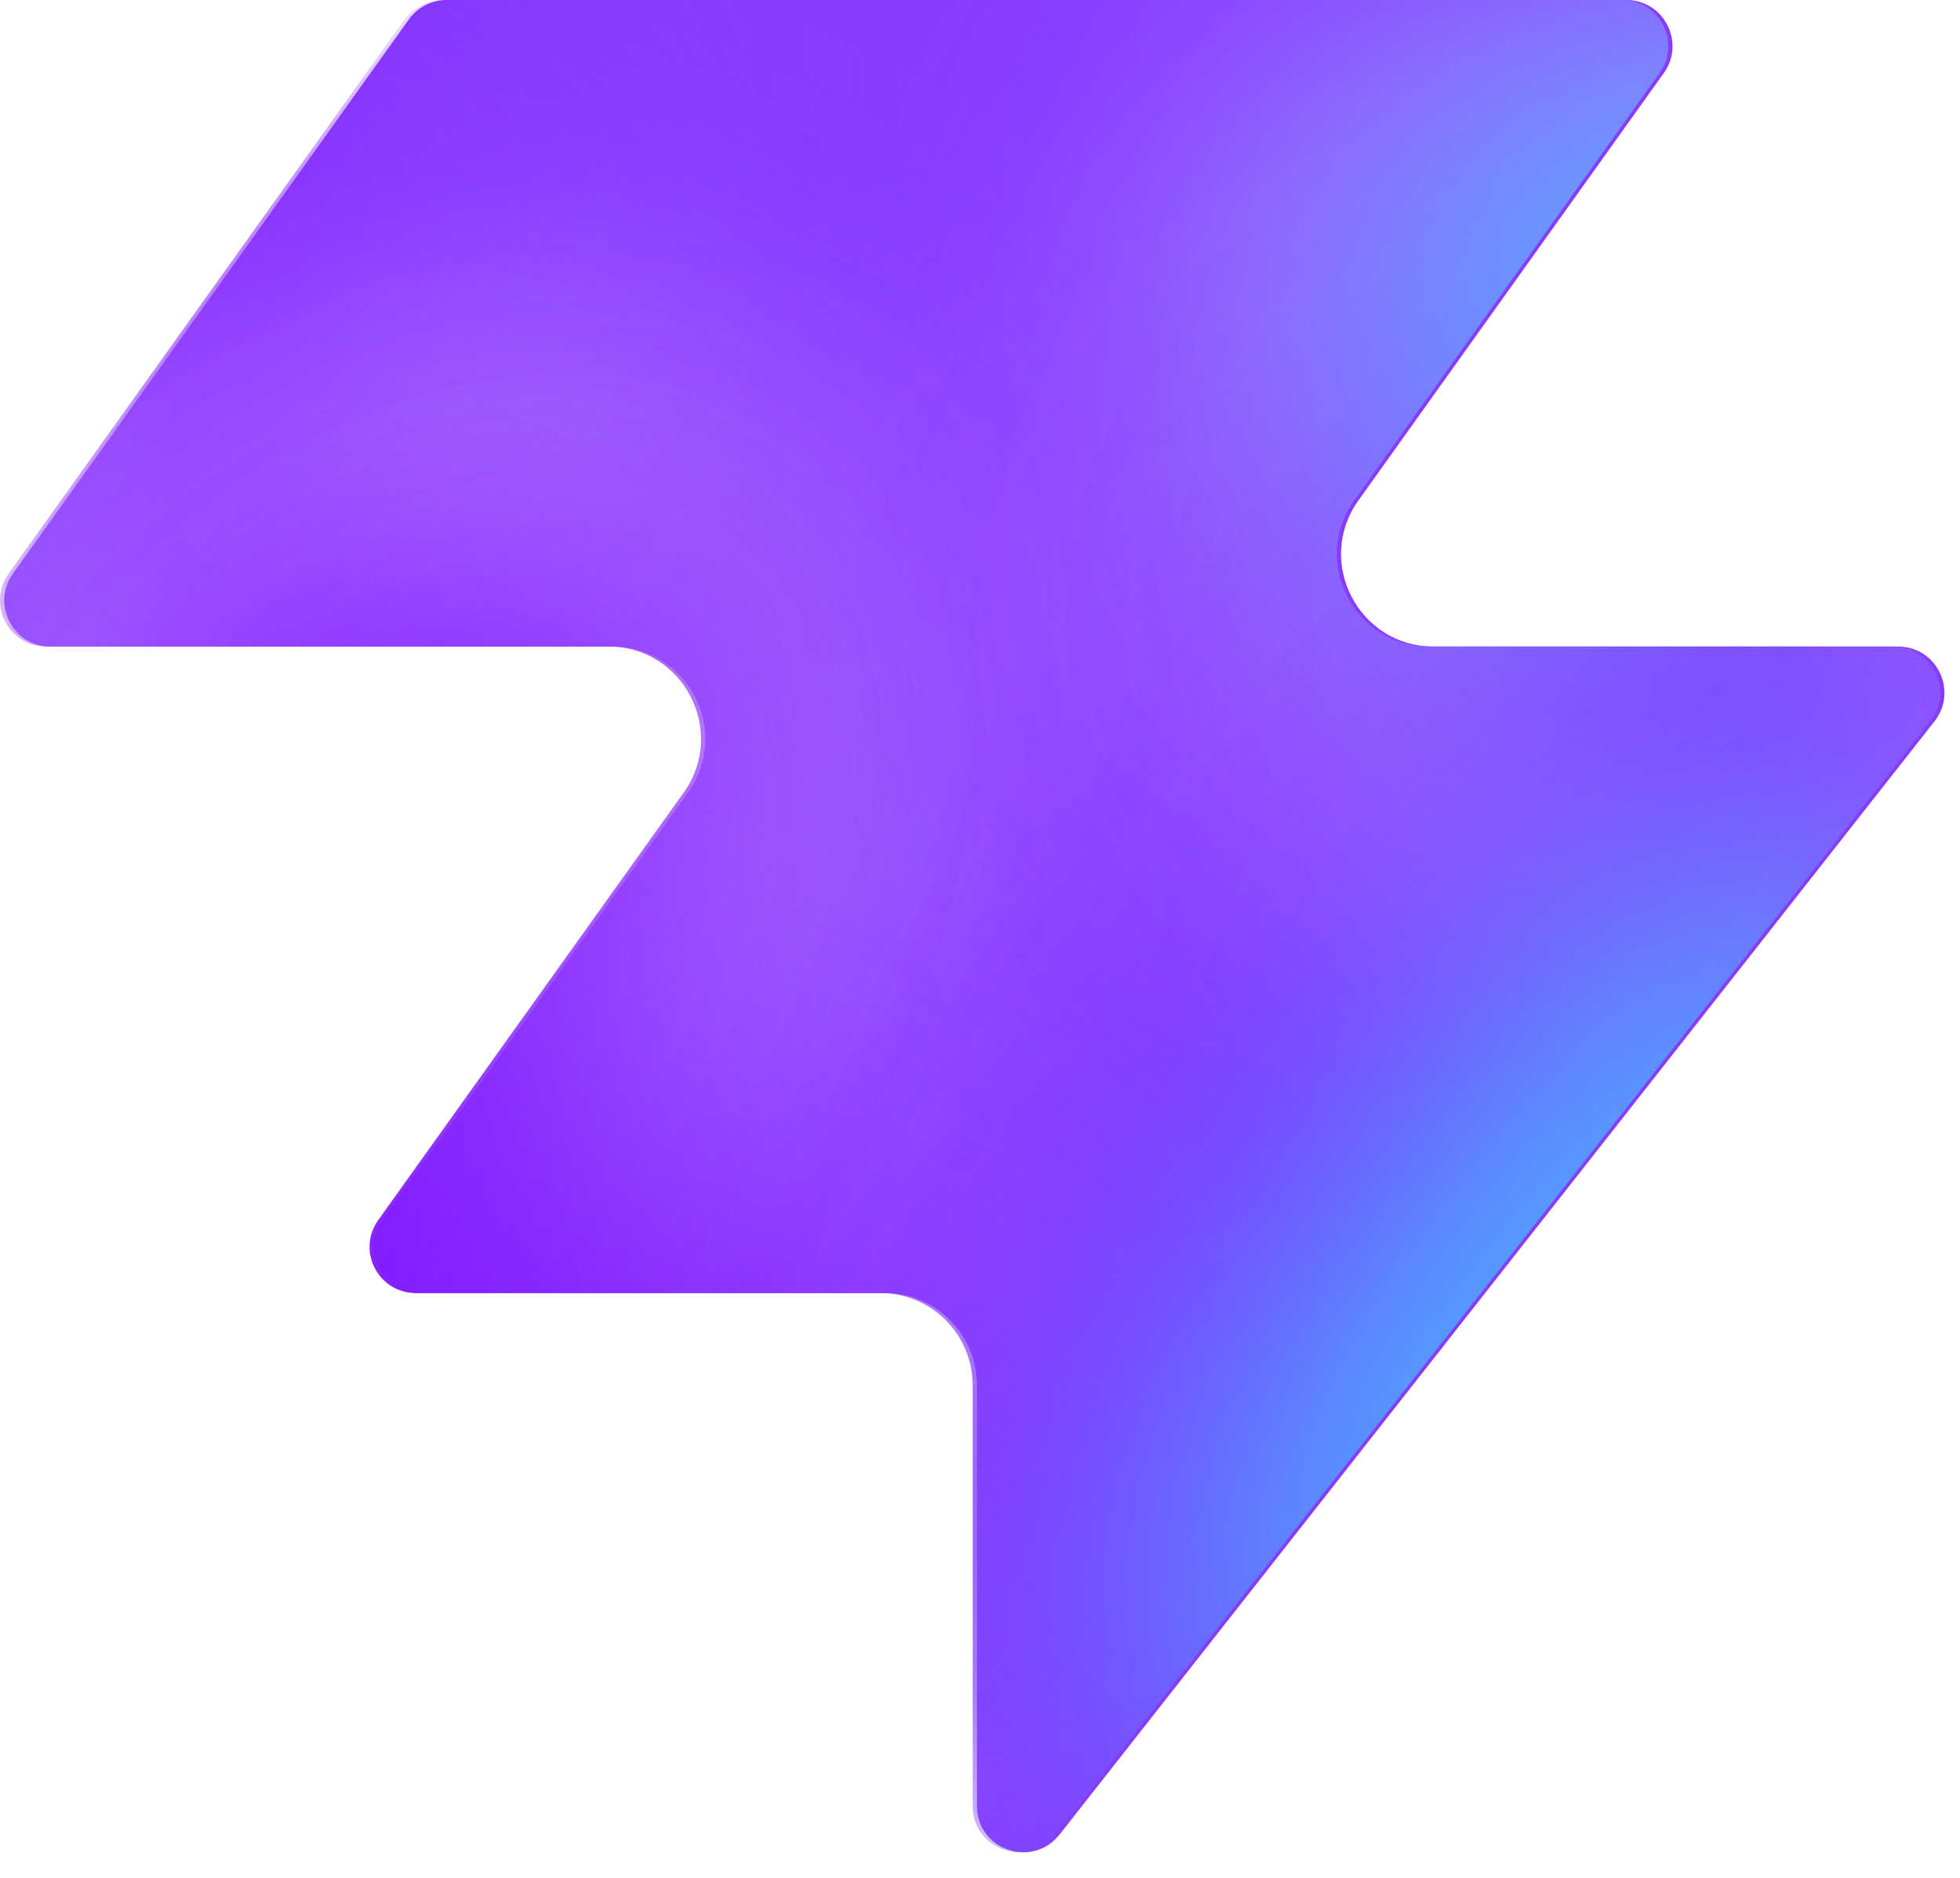
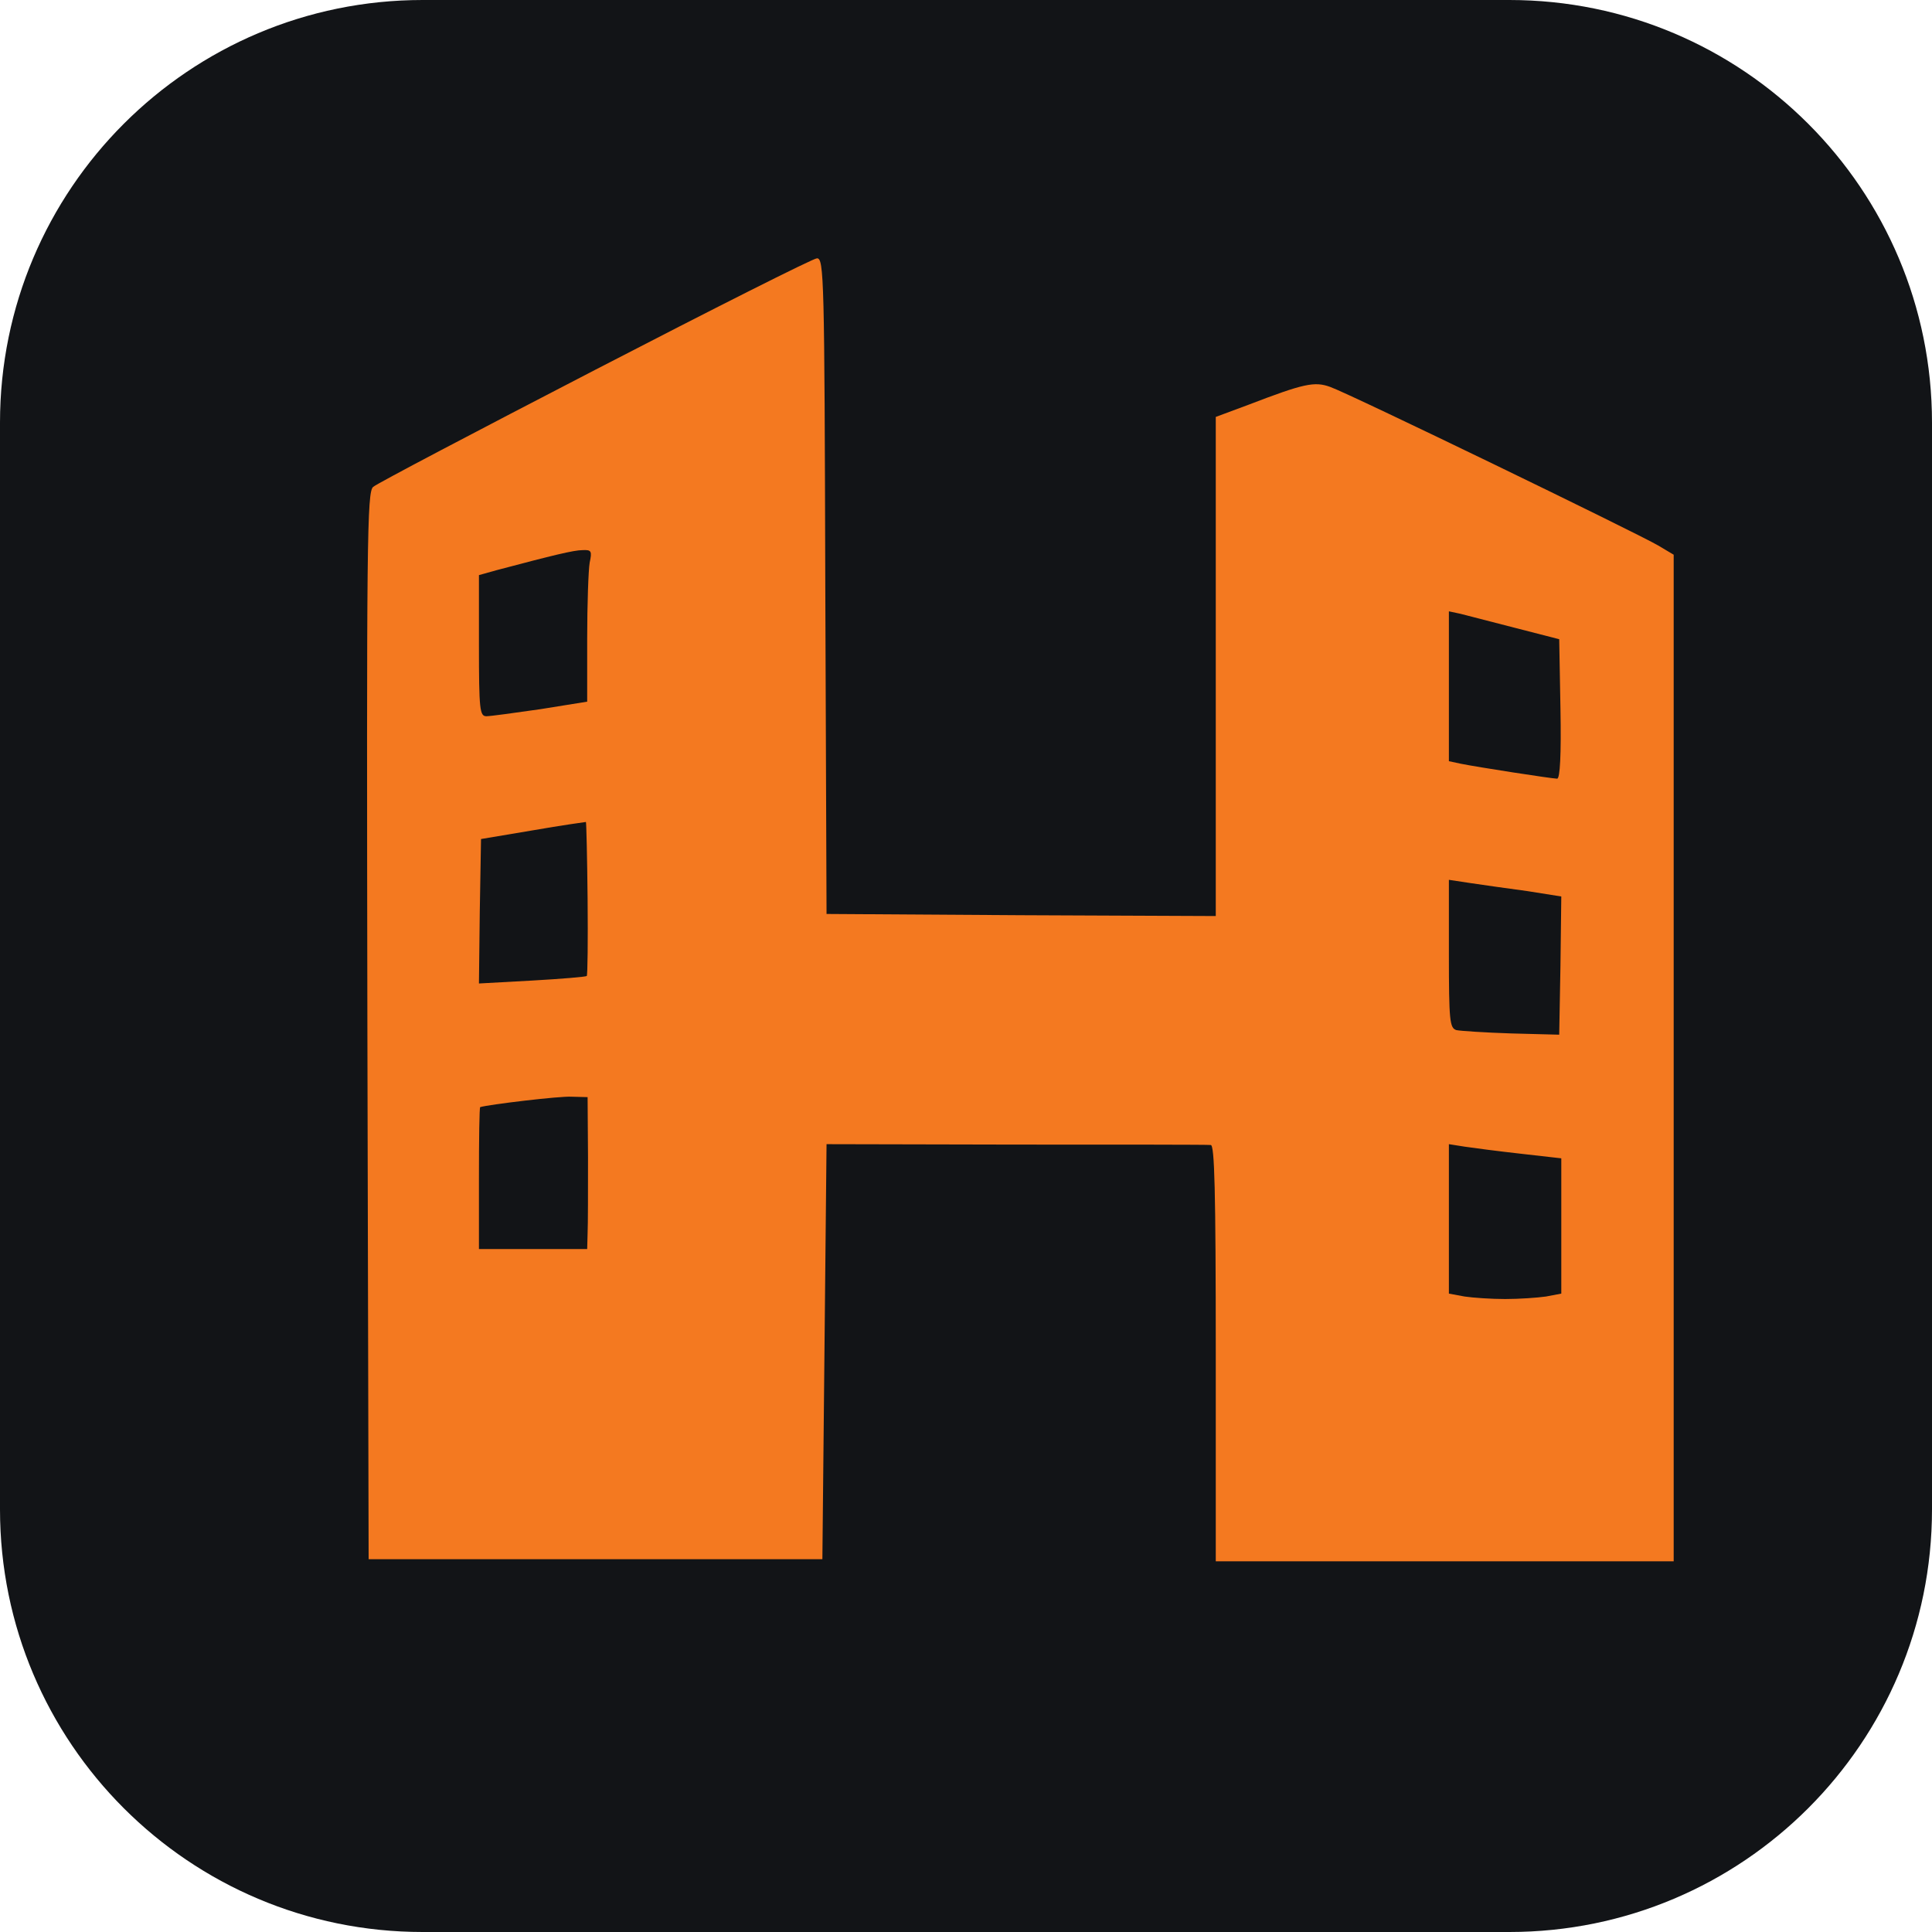
- <svg xmlns="http://www.w3.org/2000/svg" width="48" height="46" fill="none" viewBox="0 0 48 46">
-   <path fill="#863bff" d="M25.946 44.938c-.664.845-2.021.375-2.021-.698V33.937a2.26 2.26 0 0 0-2.262-2.262H10.287c-.92 0-1.456-1.04-.92-1.788l7.48-10.471c1.07-1.497 0-3.578-1.842-3.578H1.237c-.92 0-1.456-1.04-.92-1.788L10.013.474c.214-.297.556-.474.92-.474h28.894c.92 0 1.456 1.04.92 1.788l-7.48 10.471c-1.07 1.498 0 3.579 1.842 3.579h11.377c.943 0 1.473 1.088.89 1.83L25.947 44.94z" style="fill:#863bff;fill:color(display-p3 .525 .23 1);fill-opacity:1" />
-   <mask id="a" width="48" height="46" x="0" y="0" maskUnits="userSpaceOnUse" style="mask-type:alpha">
-     <path fill="#000" d="M25.842 44.938c-.664.844-2.021.375-2.021-.698V33.937a2.26 2.26 0 0 0-2.262-2.262H10.183c-.92 0-1.456-1.04-.92-1.788l7.48-10.471c1.07-1.498 0-3.579-1.842-3.579H1.133c-.92 0-1.456-1.04-.92-1.787L9.91.473c.214-.297.556-.474.92-.474h28.894c.92 0 1.456 1.04.92 1.788l-7.48 10.471c-1.07 1.498 0 3.578 1.842 3.578h11.377c.943 0 1.473 1.088.89 1.832L25.843 44.94z" style="fill:#000;fill-opacity:1" />
-   </mask>
-   <g mask="url(#a)">
-     <g filter="url(#b)">
-       <ellipse cx="5.508" cy="14.704" fill="#ede6ff" rx="5.508" ry="14.704" style="fill:#ede6ff;fill:color(display-p3 .927 .903 1);fill-opacity:1" transform="matrix(.00324 1 1 -.00324 -4.47 31.516)" />
-     </g>
-     <g filter="url(#c)">
-       <ellipse cx="10.399" cy="29.851" fill="#ede6ff" rx="10.399" ry="29.851" style="fill:#ede6ff;fill:color(display-p3 .927 .903 1);fill-opacity:1" transform="matrix(.00324 1 1 -.00324 -39.328 7.883)" />
-     </g>
-     <g filter="url(#d)">
-       <ellipse cx="5.508" cy="30.487" fill="#7e14ff" rx="5.508" ry="30.487" style="fill:#7e14ff;fill:color(display-p3 .492 .077 1);fill-opacity:1" transform="rotate(89.814 -25.913 -14.639)scale(1 -1)" />
-     </g>
-     <g filter="url(#e)">
-       <ellipse cx="5.508" cy="30.599" fill="#7e14ff" rx="5.508" ry="30.599" style="fill:#7e14ff;fill:color(display-p3 .492 .077 1);fill-opacity:1" transform="rotate(89.814 -32.644 -3.334)scale(1 -1)" />
-     </g>
-     <g filter="url(#f)">
-       <ellipse cx="5.508" cy="30.599" fill="#7e14ff" rx="5.508" ry="30.599" style="fill:#7e14ff;fill:color(display-p3 .492 .077 1);fill-opacity:1" transform="matrix(.00324 1 1 -.00324 -34.34 30.47)" />
-     </g>
-     <g filter="url(#g)">
-       <ellipse cx="14.072" cy="22.078" fill="#ede6ff" rx="14.072" ry="22.078" style="fill:#ede6ff;fill:color(display-p3 .927 .903 1);fill-opacity:1" transform="rotate(93.35 24.506 48.493)scale(-1 1)" />
-     </g>
-     <g filter="url(#h)">
-       <ellipse cx="3.47" cy="21.501" fill="#7e14ff" rx="3.47" ry="21.501" style="fill:#7e14ff;fill:color(display-p3 .492 .077 1);fill-opacity:1" transform="rotate(89.009 28.708 47.59)scale(-1 1)" />
-     </g>
-     <g filter="url(#i)">
-       <ellipse cx="3.47" cy="21.501" fill="#7e14ff" rx="3.47" ry="21.501" style="fill:#7e14ff;fill:color(display-p3 .492 .077 1);fill-opacity:1" transform="rotate(89.009 28.708 47.59)scale(-1 1)" />
-     </g>
-     <g filter="url(#j)">
-       <ellipse cx=".387" cy="8.972" fill="#7e14ff" rx="4.407" ry="29.108" style="fill:#7e14ff;fill:color(display-p3 .492 .077 1);fill-opacity:1" transform="rotate(39.51 .387 8.972)" />
-     </g>
-     <g filter="url(#k)">
-       <ellipse cx="47.523" cy="-6.092" fill="#7e14ff" rx="4.407" ry="29.108" style="fill:#7e14ff;fill:color(display-p3 .492 .077 1);fill-opacity:1" transform="rotate(37.892 47.523 -6.092)" />
-     </g>
-     <g filter="url(#l)">
-       <ellipse cx="41.412" cy="6.333" fill="#47bfff" rx="5.971" ry="9.665" style="fill:#47bfff;fill:color(display-p3 .28 .748 1);fill-opacity:1" transform="rotate(37.892 41.412 6.333)" />
-     </g>
-     <g filter="url(#m)">
-       <ellipse cx="-1.879" cy="38.332" fill="#7e14ff" rx="4.407" ry="29.108" style="fill:#7e14ff;fill:color(display-p3 .492 .077 1);fill-opacity:1" transform="rotate(37.892 -1.88 38.332)" />
-     </g>
-     <g filter="url(#n)">
-       <ellipse cx="-1.879" cy="38.332" fill="#7e14ff" rx="4.407" ry="29.108" style="fill:#7e14ff;fill:color(display-p3 .492 .077 1);fill-opacity:1" transform="rotate(37.892 -1.88 38.332)" />
-     </g>
-     <g filter="url(#o)">
-       <ellipse cx="35.651" cy="29.907" fill="#7e14ff" rx="4.407" ry="29.108" style="fill:#7e14ff;fill:color(display-p3 .492 .077 1);fill-opacity:1" transform="rotate(37.892 35.651 29.907)" />
-     </g>
-     <g filter="url(#p)">
-       <ellipse cx="38.418" cy="32.4" fill="#47bfff" rx="5.971" ry="15.297" style="fill:#47bfff;fill:color(display-p3 .28 .748 1);fill-opacity:1" transform="rotate(37.892 38.418 32.4)" />
-     </g>
+ <svg xmlns="http://www.w3.org/2000/svg" viewBox="0 0 64 64">
+   <rect width="64" height="64" rx="14" fill="#121417" />
+   <g transform="translate(32 32) scale(0.01379) translate(-1450 1440) scale(1 -1)">
+     <path fill="#F47920" d="M559 2872 c-284 -147 -524 -273 -533 -281 -15 -12 -16 -122 -14 -1295 l3 -1281 545 0 545 0 5 498 5 499 455 -1 c250 0 461 0 468 -1 9 0 12 -107 12 -500 l0 -500 550 0 550 0 0 1209 0 1209 -37 22 c-49 29 -744 366 -788 381 -38 14 -64 8 -197 -43 l-78 -29 0 -600 0 -599 -467 2 -468 3 -3 788 c-2 741 -3 787 -20 787 -9 0 -249 -121 -533 -268z m-13 -463 c-3 -17 -6 -100 -6 -183 l0 -151 -112 -18 c-62 -9 -121 -17 -130 -17 -16 0 -18 15 -18 170 l0 169 43 12 c136 36 185 48 206 48 21 1 23 -2 17 -30z m2224 -157 l105 -27 3 -167 c2 -111 -1 -168 -8 -168 -12 0 -193 28 -232 36 l-28 6 0 180 0 180 28 -6 c15 -4 74 -19 132 -34z m-2229 -650 c1 -101 0 -184 -2 -186 -2 -2 -61 -7 -132 -11 l-127 -7 2 173 3 174 125 21 c69 12 126 20 127 20 1 -1 3 -84 4 -184z m2257 18 l82 -13 -2 -166 -3 -166 -115 3 c-63 2 -123 6 -132 8 -16 5 -18 22 -18 183 l0 178 53 -8 c28 -4 89 -13 135 -19z m-2256 -640 c0 -80 0 -162 -1 -182 l-1 -38 -130 0 -130 0 0 170 c0 94 1 170 3 171 19 6 192 27 220 25 l38 -1 1 -145z m2241 9 l97 -11 0 -163 0 -162 -37 -7 c-21 -3 -65 -6 -98 -6 -33 0 -77 3 -97 6 l-38 7 0 179 0 180 38 -6 c20 -3 81 -11 135 -17z" />
  </g>
-   <defs>
-     <filter id="b" width="60.045" height="41.654" x="-19.77" y="16.149" color-interpolation-filters="sRGB" filterUnits="userSpaceOnUse">
-       <feFlood flood-opacity="0" result="BackgroundImageFix" />
-       <feBlend in="SourceGraphic" in2="BackgroundImageFix" result="shape" />
-       <feGaussianBlur result="effect1_foregroundBlur_2002_17158" stdDeviation="7.659" />
-     </filter>
-     <filter id="c" width="90.34" height="51.437" x="-54.613" y="-7.533" color-interpolation-filters="sRGB" filterUnits="userSpaceOnUse">
-       <feFlood flood-opacity="0" result="BackgroundImageFix" />
-       <feBlend in="SourceGraphic" in2="BackgroundImageFix" result="shape" />
-       <feGaussianBlur result="effect1_foregroundBlur_2002_17158" stdDeviation="7.659" />
-     </filter>
-     <filter id="d" width="79.355" height="29.4" x="-49.64" y="2.03" color-interpolation-filters="sRGB" filterUnits="userSpaceOnUse">
-       <feFlood flood-opacity="0" result="BackgroundImageFix" />
-       <feBlend in="SourceGraphic" in2="BackgroundImageFix" result="shape" />
-       <feGaussianBlur result="effect1_foregroundBlur_2002_17158" stdDeviation="4.596" />
-     </filter>
-     <filter id="e" width="79.579" height="29.4" x="-45.045" y="20.029" color-interpolation-filters="sRGB" filterUnits="userSpaceOnUse">
-       <feFlood flood-opacity="0" result="BackgroundImageFix" />
-       <feBlend in="SourceGraphic" in2="BackgroundImageFix" result="shape" />
-       <feGaussianBlur result="effect1_foregroundBlur_2002_17158" stdDeviation="4.596" />
-     </filter>
-     <filter id="f" width="79.579" height="29.4" x="-43.513" y="21.178" color-interpolation-filters="sRGB" filterUnits="userSpaceOnUse">
-       <feFlood flood-opacity="0" result="BackgroundImageFix" />
-       <feBlend in="SourceGraphic" in2="BackgroundImageFix" result="shape" />
-       <feGaussianBlur result="effect1_foregroundBlur_2002_17158" stdDeviation="4.596" />
-     </filter>
-     <filter id="g" width="74.749" height="58.852" x="15.756" y="-17.901" color-interpolation-filters="sRGB" filterUnits="userSpaceOnUse">
-       <feFlood flood-opacity="0" result="BackgroundImageFix" />
-       <feBlend in="SourceGraphic" in2="BackgroundImageFix" result="shape" />
-       <feGaussianBlur result="effect1_foregroundBlur_2002_17158" stdDeviation="7.659" />
-     </filter>
-     <filter id="h" width="61.377" height="25.362" x="23.548" y="2.284" color-interpolation-filters="sRGB" filterUnits="userSpaceOnUse">
-       <feFlood flood-opacity="0" result="BackgroundImageFix" />
-       <feBlend in="SourceGraphic" in2="BackgroundImageFix" result="shape" />
-       <feGaussianBlur result="effect1_foregroundBlur_2002_17158" stdDeviation="4.596" />
-     </filter>
-     <filter id="i" width="61.377" height="25.362" x="23.548" y="2.284" color-interpolation-filters="sRGB" filterUnits="userSpaceOnUse">
-       <feFlood flood-opacity="0" result="BackgroundImageFix" />
-       <feBlend in="SourceGraphic" in2="BackgroundImageFix" result="shape" />
-       <feGaussianBlur result="effect1_foregroundBlur_2002_17158" stdDeviation="4.596" />
-     </filter>
-     <filter id="j" width="56.045" height="63.649" x="-27.636" y="-22.853" color-interpolation-filters="sRGB" filterUnits="userSpaceOnUse">
-       <feFlood flood-opacity="0" result="BackgroundImageFix" />
-       <feBlend in="SourceGraphic" in2="BackgroundImageFix" result="shape" />
-       <feGaussianBlur result="effect1_foregroundBlur_2002_17158" stdDeviation="4.596" />
-     </filter>
-     <filter id="k" width="54.814" height="64.646" x="20.116" y="-38.415" color-interpolation-filters="sRGB" filterUnits="userSpaceOnUse">
-       <feFlood flood-opacity="0" result="BackgroundImageFix" />
-       <feBlend in="SourceGraphic" in2="BackgroundImageFix" result="shape" />
-       <feGaussianBlur result="effect1_foregroundBlur_2002_17158" stdDeviation="4.596" />
-     </filter>
-     <filter id="l" width="33.541" height="35.313" x="24.641" y="-11.323" color-interpolation-filters="sRGB" filterUnits="userSpaceOnUse">
-       <feFlood flood-opacity="0" result="BackgroundImageFix" />
-       <feBlend in="SourceGraphic" in2="BackgroundImageFix" result="shape" />
-       <feGaussianBlur result="effect1_foregroundBlur_2002_17158" stdDeviation="4.596" />
-     </filter>
-     <filter id="m" width="54.814" height="64.646" x="-29.286" y="6.009" color-interpolation-filters="sRGB" filterUnits="userSpaceOnUse">
-       <feFlood flood-opacity="0" result="BackgroundImageFix" />
-       <feBlend in="SourceGraphic" in2="BackgroundImageFix" result="shape" />
-       <feGaussianBlur result="effect1_foregroundBlur_2002_17158" stdDeviation="4.596" />
-     </filter>
-     <filter id="n" width="54.814" height="64.646" x="-29.286" y="6.009" color-interpolation-filters="sRGB" filterUnits="userSpaceOnUse">
-       <feFlood flood-opacity="0" result="BackgroundImageFix" />
-       <feBlend in="SourceGraphic" in2="BackgroundImageFix" result="shape" />
-       <feGaussianBlur result="effect1_foregroundBlur_2002_17158" stdDeviation="4.596" />
-     </filter>
-     <filter id="o" width="54.814" height="64.646" x="8.244" y="-2.416" color-interpolation-filters="sRGB" filterUnits="userSpaceOnUse">
-       <feFlood flood-opacity="0" result="BackgroundImageFix" />
-       <feBlend in="SourceGraphic" in2="BackgroundImageFix" result="shape" />
-       <feGaussianBlur result="effect1_foregroundBlur_2002_17158" stdDeviation="4.596" />
-     </filter>
-     <filter id="p" width="39.409" height="43.623" x="18.713" y="10.588" color-interpolation-filters="sRGB" filterUnits="userSpaceOnUse">
-       <feFlood flood-opacity="0" result="BackgroundImageFix" />
-       <feBlend in="SourceGraphic" in2="BackgroundImageFix" result="shape" />
-       <feGaussianBlur result="effect1_foregroundBlur_2002_17158" stdDeviation="4.596" />
-     </filter>
-   </defs>
</svg>
